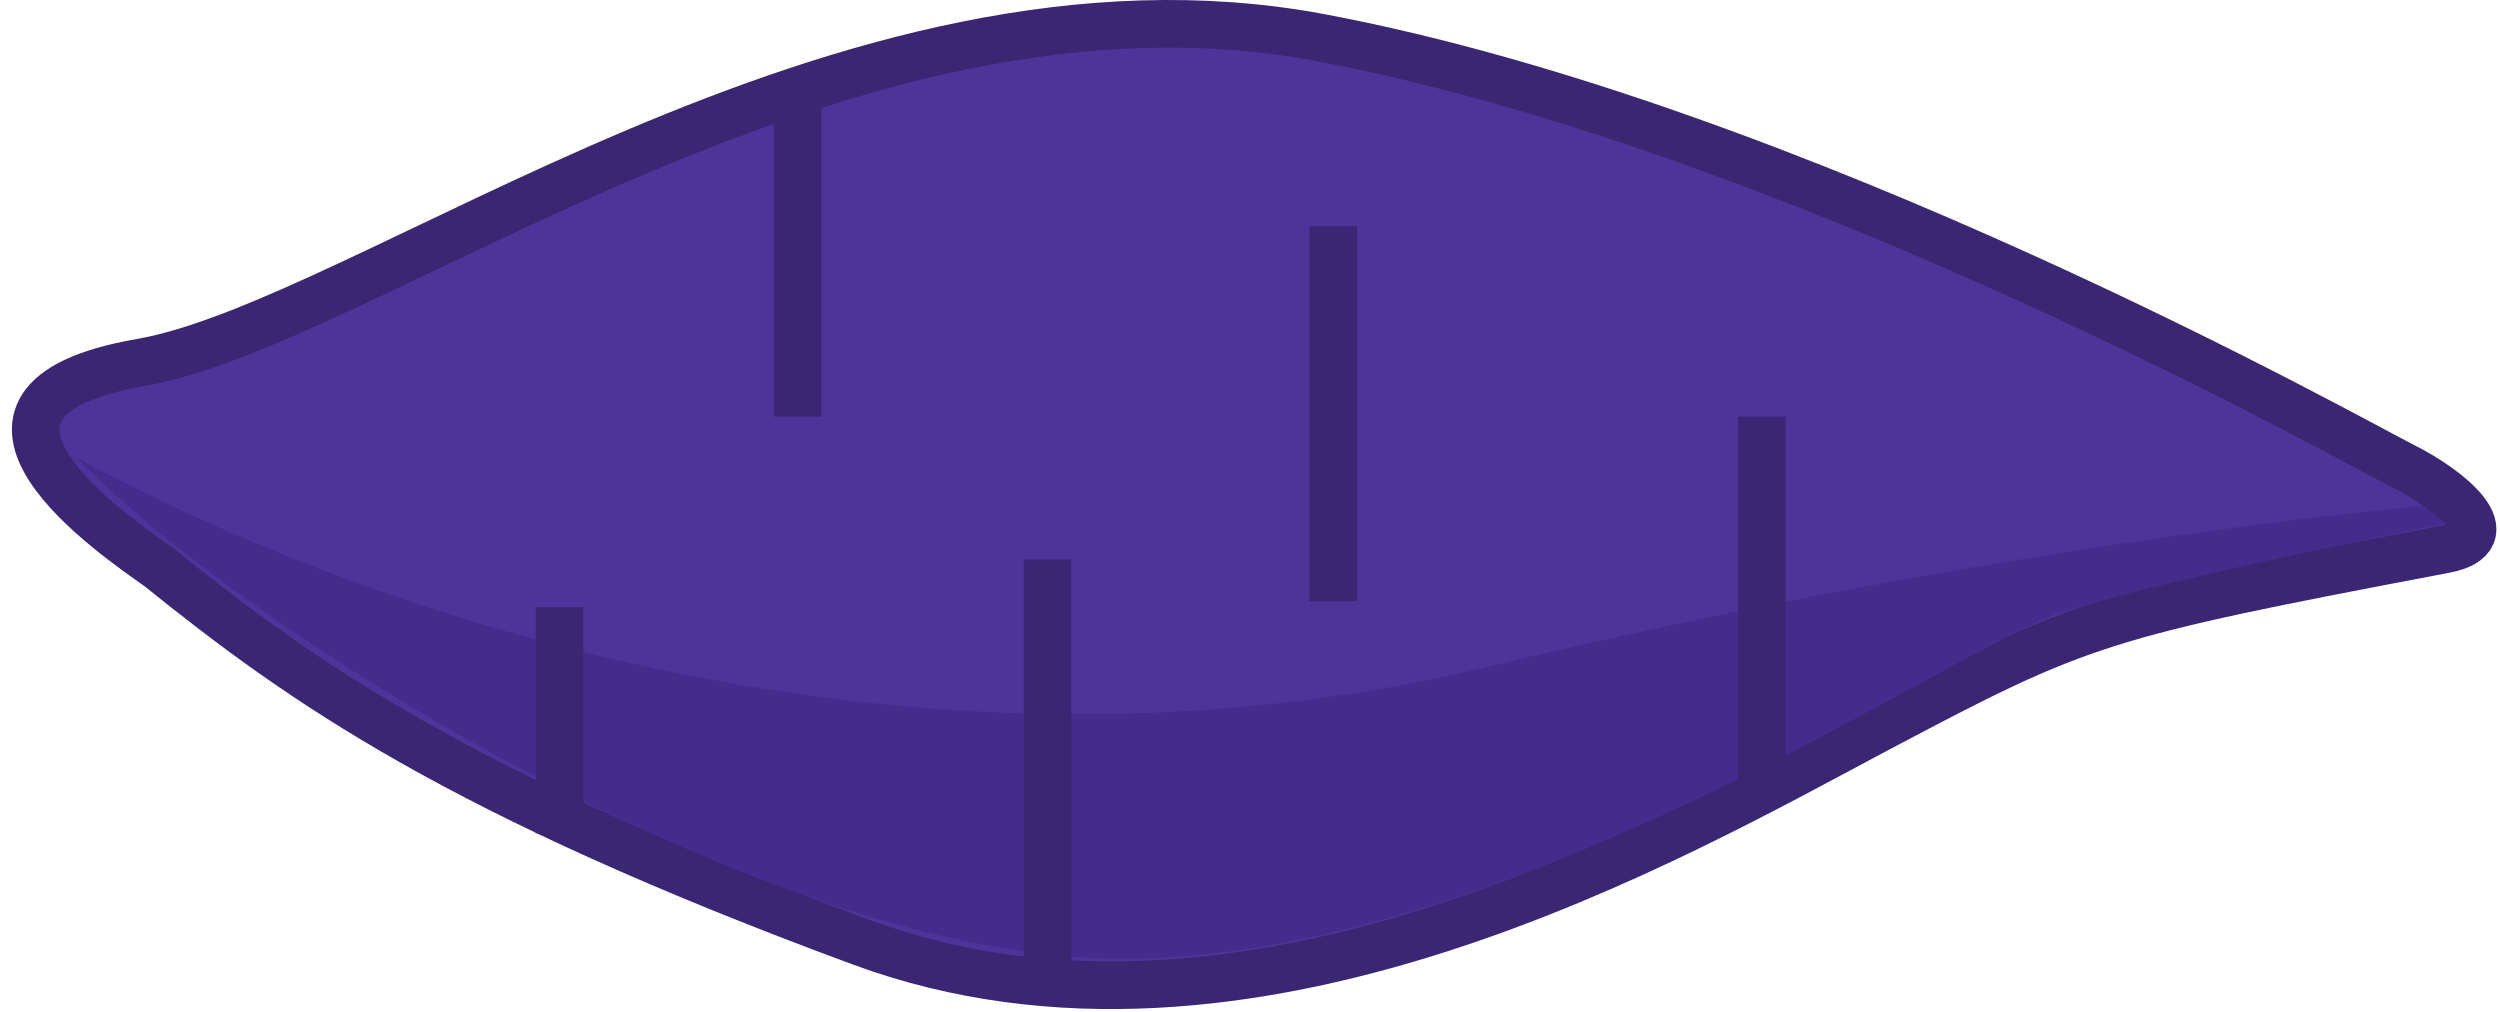
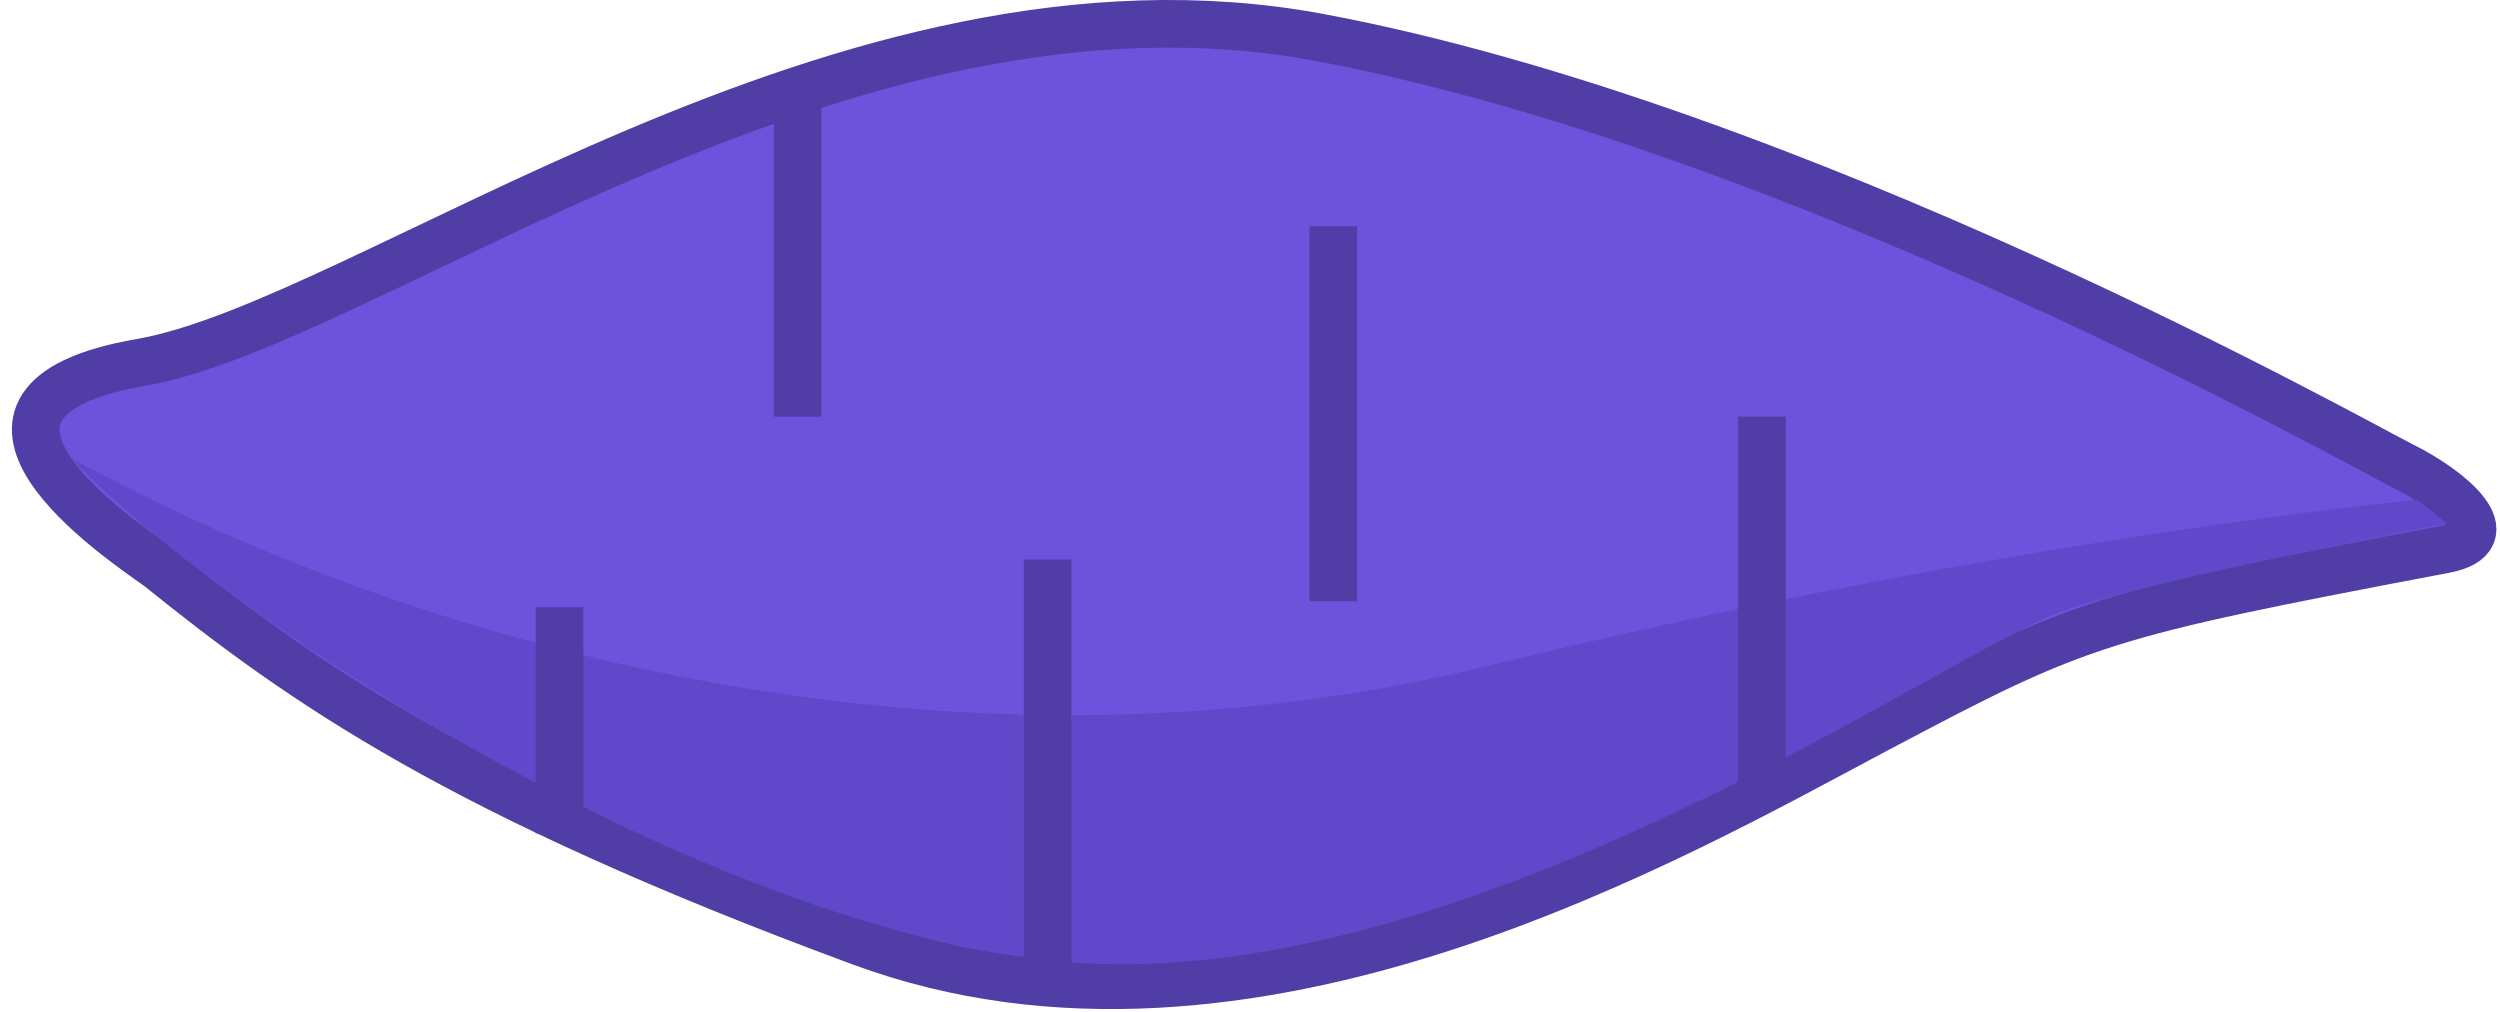
<svg xmlns="http://www.w3.org/2000/svg" width="210" height="85" viewBox="0 0 210 85" fill="none">
-   <path d="M72.352 79.15C38.489 66.647 25.352 57.317 13.352 47.65C9.852 45.15 -7.164 33.738 11.844 30.444C30.852 27.15 70.852 -4.35 110.852 3.15C150.852 10.65 197.852 37.15 201.852 39.15C205.852 41.15 210.666 45.143 205.352 46.15C176.352 51.65 174.852 52.15 157.852 61.15C140.852 70.15 104.852 91.15 72.352 79.15Z" fill="#4E3399" />
-   <path d="M72.352 79.15C38.489 66.647 25.352 57.317 13.352 47.65C9.852 45.15 -7.164 33.738 11.844 30.444C30.852 27.15 70.852 -4.35 110.852 3.15C150.852 10.65 197.852 37.15 201.852 39.15C205.852 41.15 210.666 45.143 205.352 46.15C176.352 51.65 174.852 52.15 157.852 61.15C140.852 70.15 104.852 91.15 72.352 79.15Z" fill="#4E3399" stroke="#3A2673" stroke-width="4" />
-   <line x1="67" y1="8" x2="67" y2="35" stroke="#3A2673" stroke-width="4" />
-   <path d="M92.5 80.5C63.289 79.615 20.5 53 6.5 38.5C36.815 54.752 81.5 66.5 125 56C168.5 45.5 203.5 42.5 203.5 42.5C203.5 42.5 205.197 43.583 205.5 44C200 45 180.2 49.1 173 51.5C164 54.5 125.5 81.5 92.5 80.5Z" fill="#452C8C" />
-   <path d="M112 19V50.5" stroke="#3A2673" stroke-width="4" />
-   <path d="M47 51V70" stroke="#3A2673" stroke-width="4" />
-   <path d="M148 35V66.5" stroke="#3A2673" stroke-width="4" />
-   <path d="M88 47V83" stroke="#3A2673" stroke-width="4" />
+   <path d="M72.352 79.15C38.489 66.647 25.352 57.317 13.352 47.65C9.852 45.15 -7.164 33.738 11.844 30.444C30.852 27.15 70.852 -4.35 110.852 3.15C150.852 10.65 197.852 37.15 201.852 39.15C205.852 41.15 210.666 45.143 205.352 46.15C176.352 51.65 174.852 52.15 157.852 61.15C140.852 70.15 104.852 91.15 72.352 79.15Z" fill="#6D53DC" />
+   <path d="M72.352 79.15C38.489 66.647 25.352 57.317 13.352 47.65C9.852 45.15 -7.164 33.738 11.844 30.444C30.852 27.15 70.852 -4.35 110.852 3.15C150.852 10.65 197.852 37.15 201.852 39.15C205.852 41.15 210.666 45.143 205.352 46.15C176.352 51.65 174.852 52.15 157.852 61.15C140.852 70.15 104.852 91.15 72.352 79.15Z" fill="#6D53DC" stroke="#503DA6" stroke-width="4" />
+   <line x1="67" y1="8" x2="67" y2="35" stroke="#503DA6" stroke-width="4" />
+   <path d="M92.432 80.972C63.074 80.067 20.07 53.336 6 38.5C36.468 55.128 81.377 66.648 125.095 55.905C168.814 45.162 203 42 203 42C203 42 205.195 43.574 205.5 44C199.972 45.023 180.573 48.845 173.337 51.301C164.291 54.37 125.598 81.995 92.432 80.972Z" fill="#5F48CA" />
+   <path d="M112 19V50.5" stroke="#503DA6" stroke-width="4" />
+   <path d="M47 51V70" stroke="#503DA6" stroke-width="4" />
+   <path d="M148 35V66.5" stroke="#503DA6" stroke-width="4" />
+   <path d="M88 47V83" stroke="#503DA6" stroke-width="4" />
</svg>
